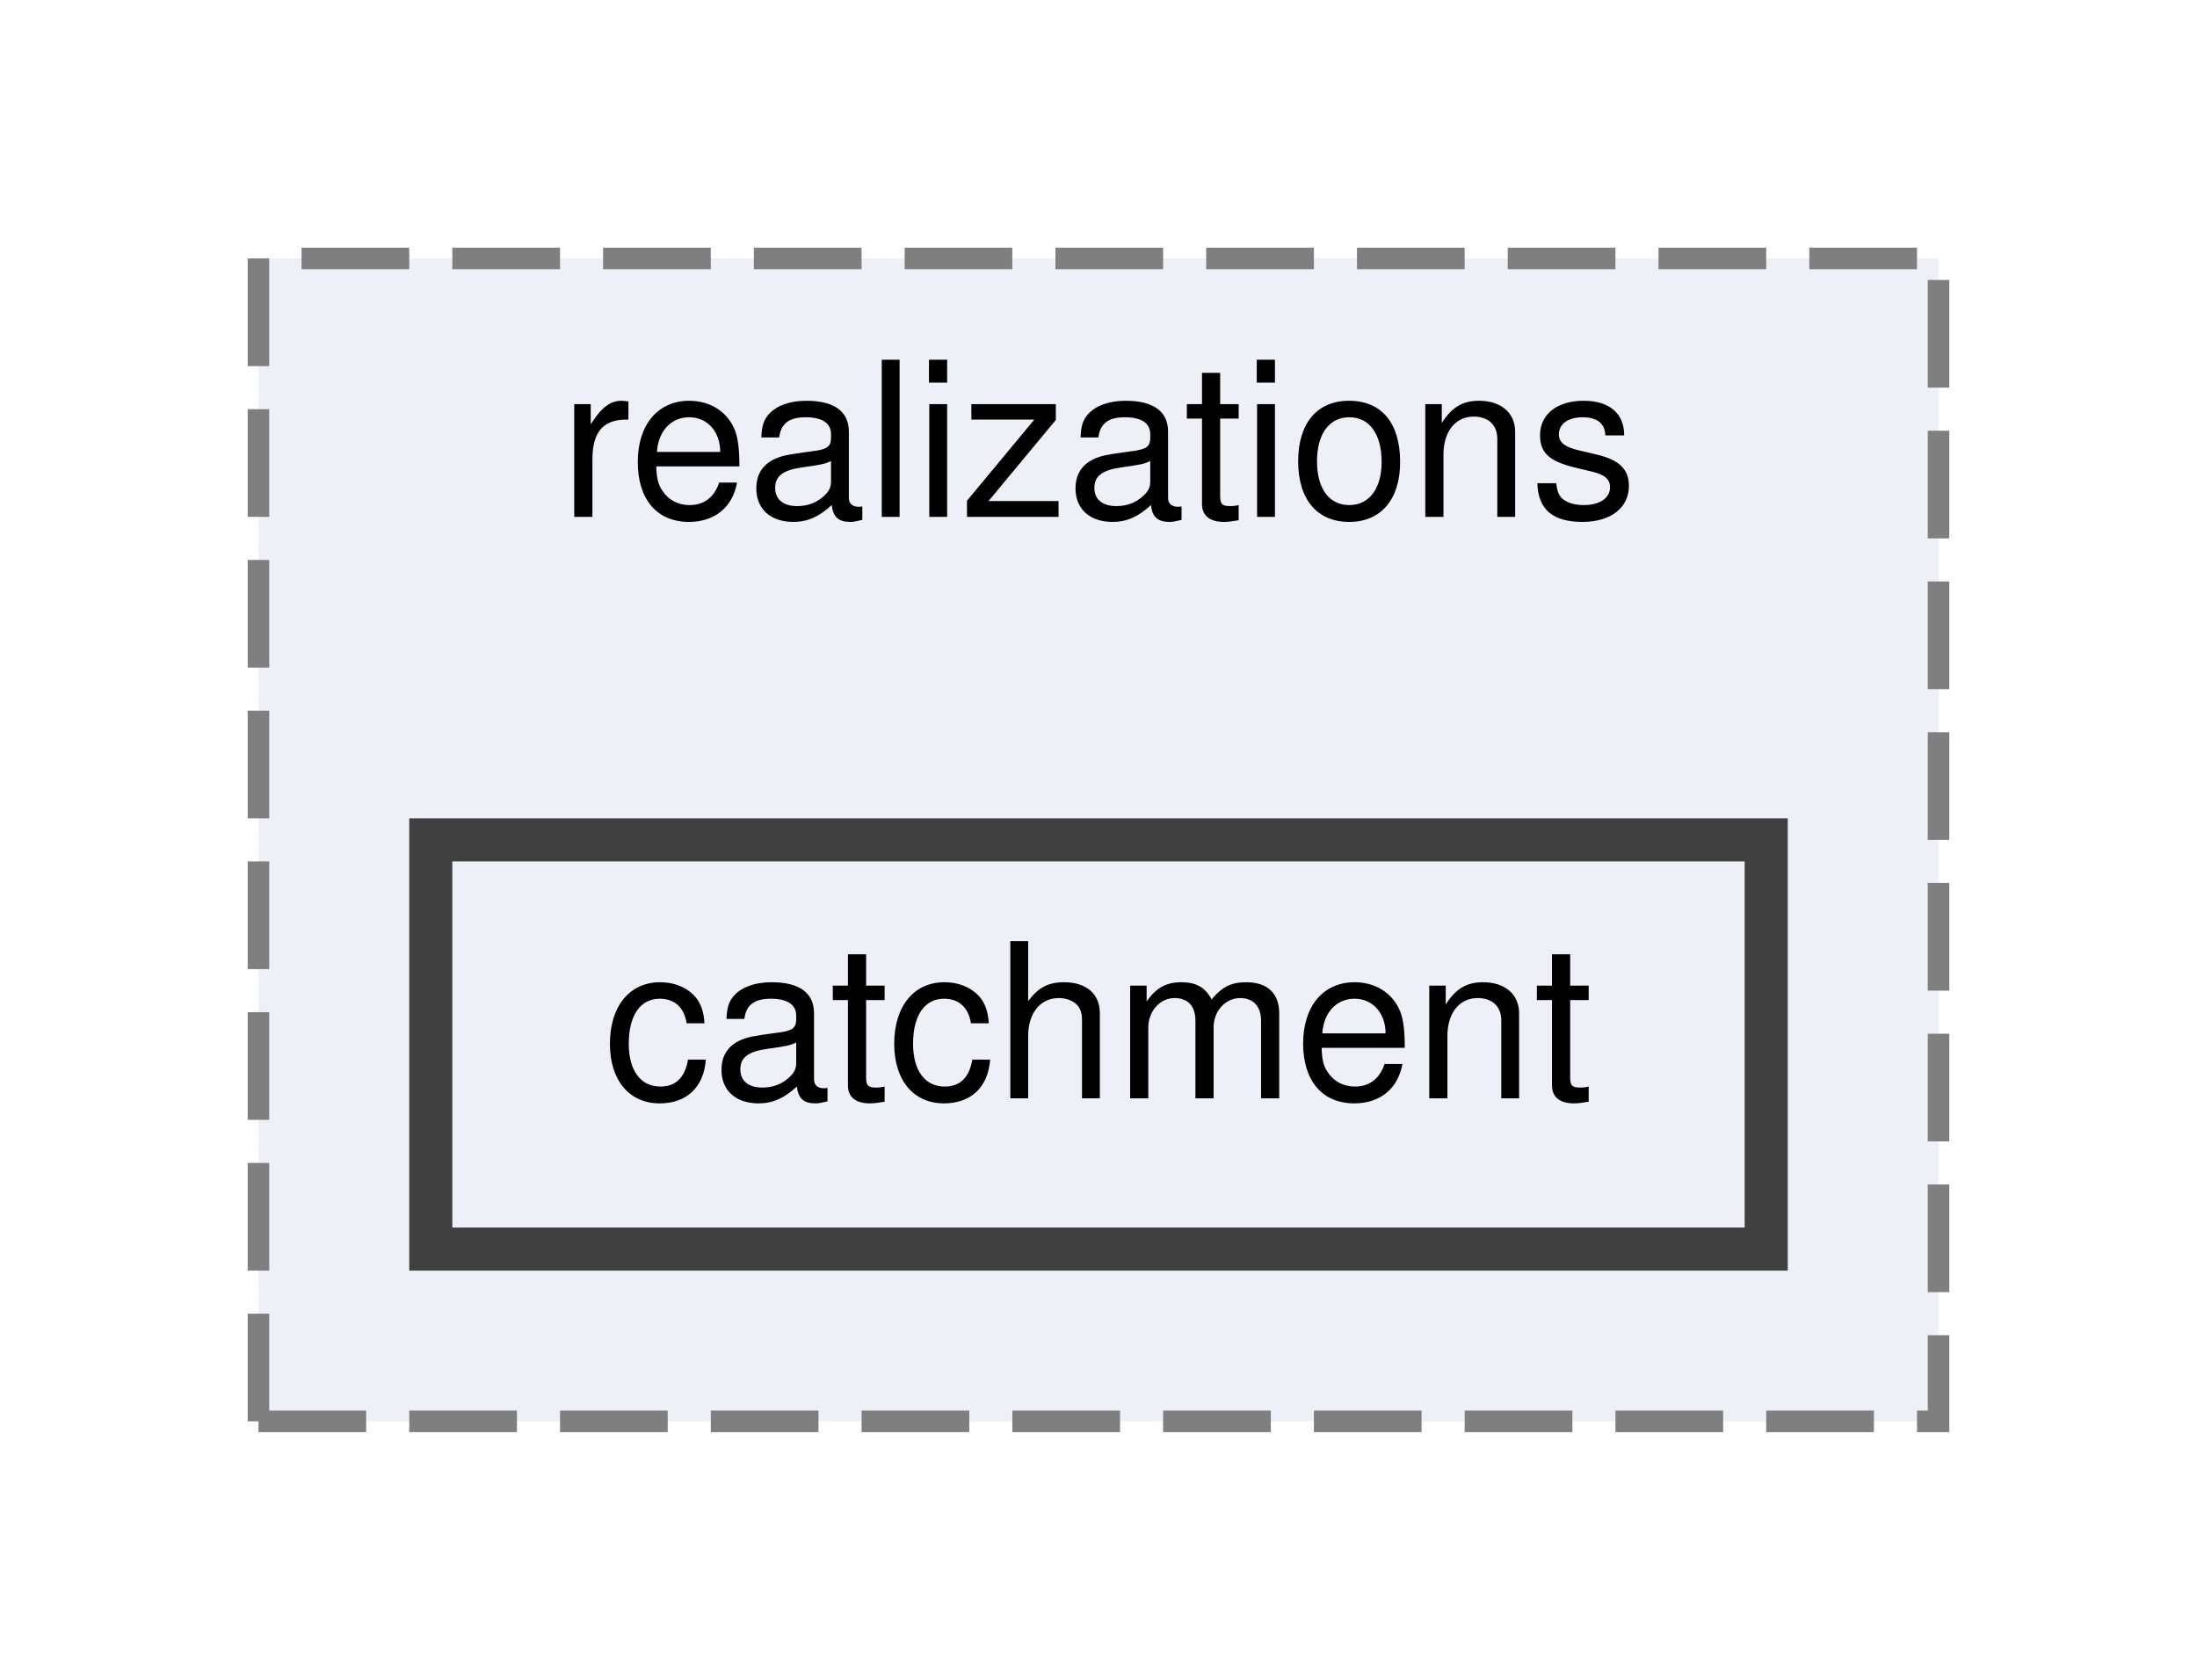
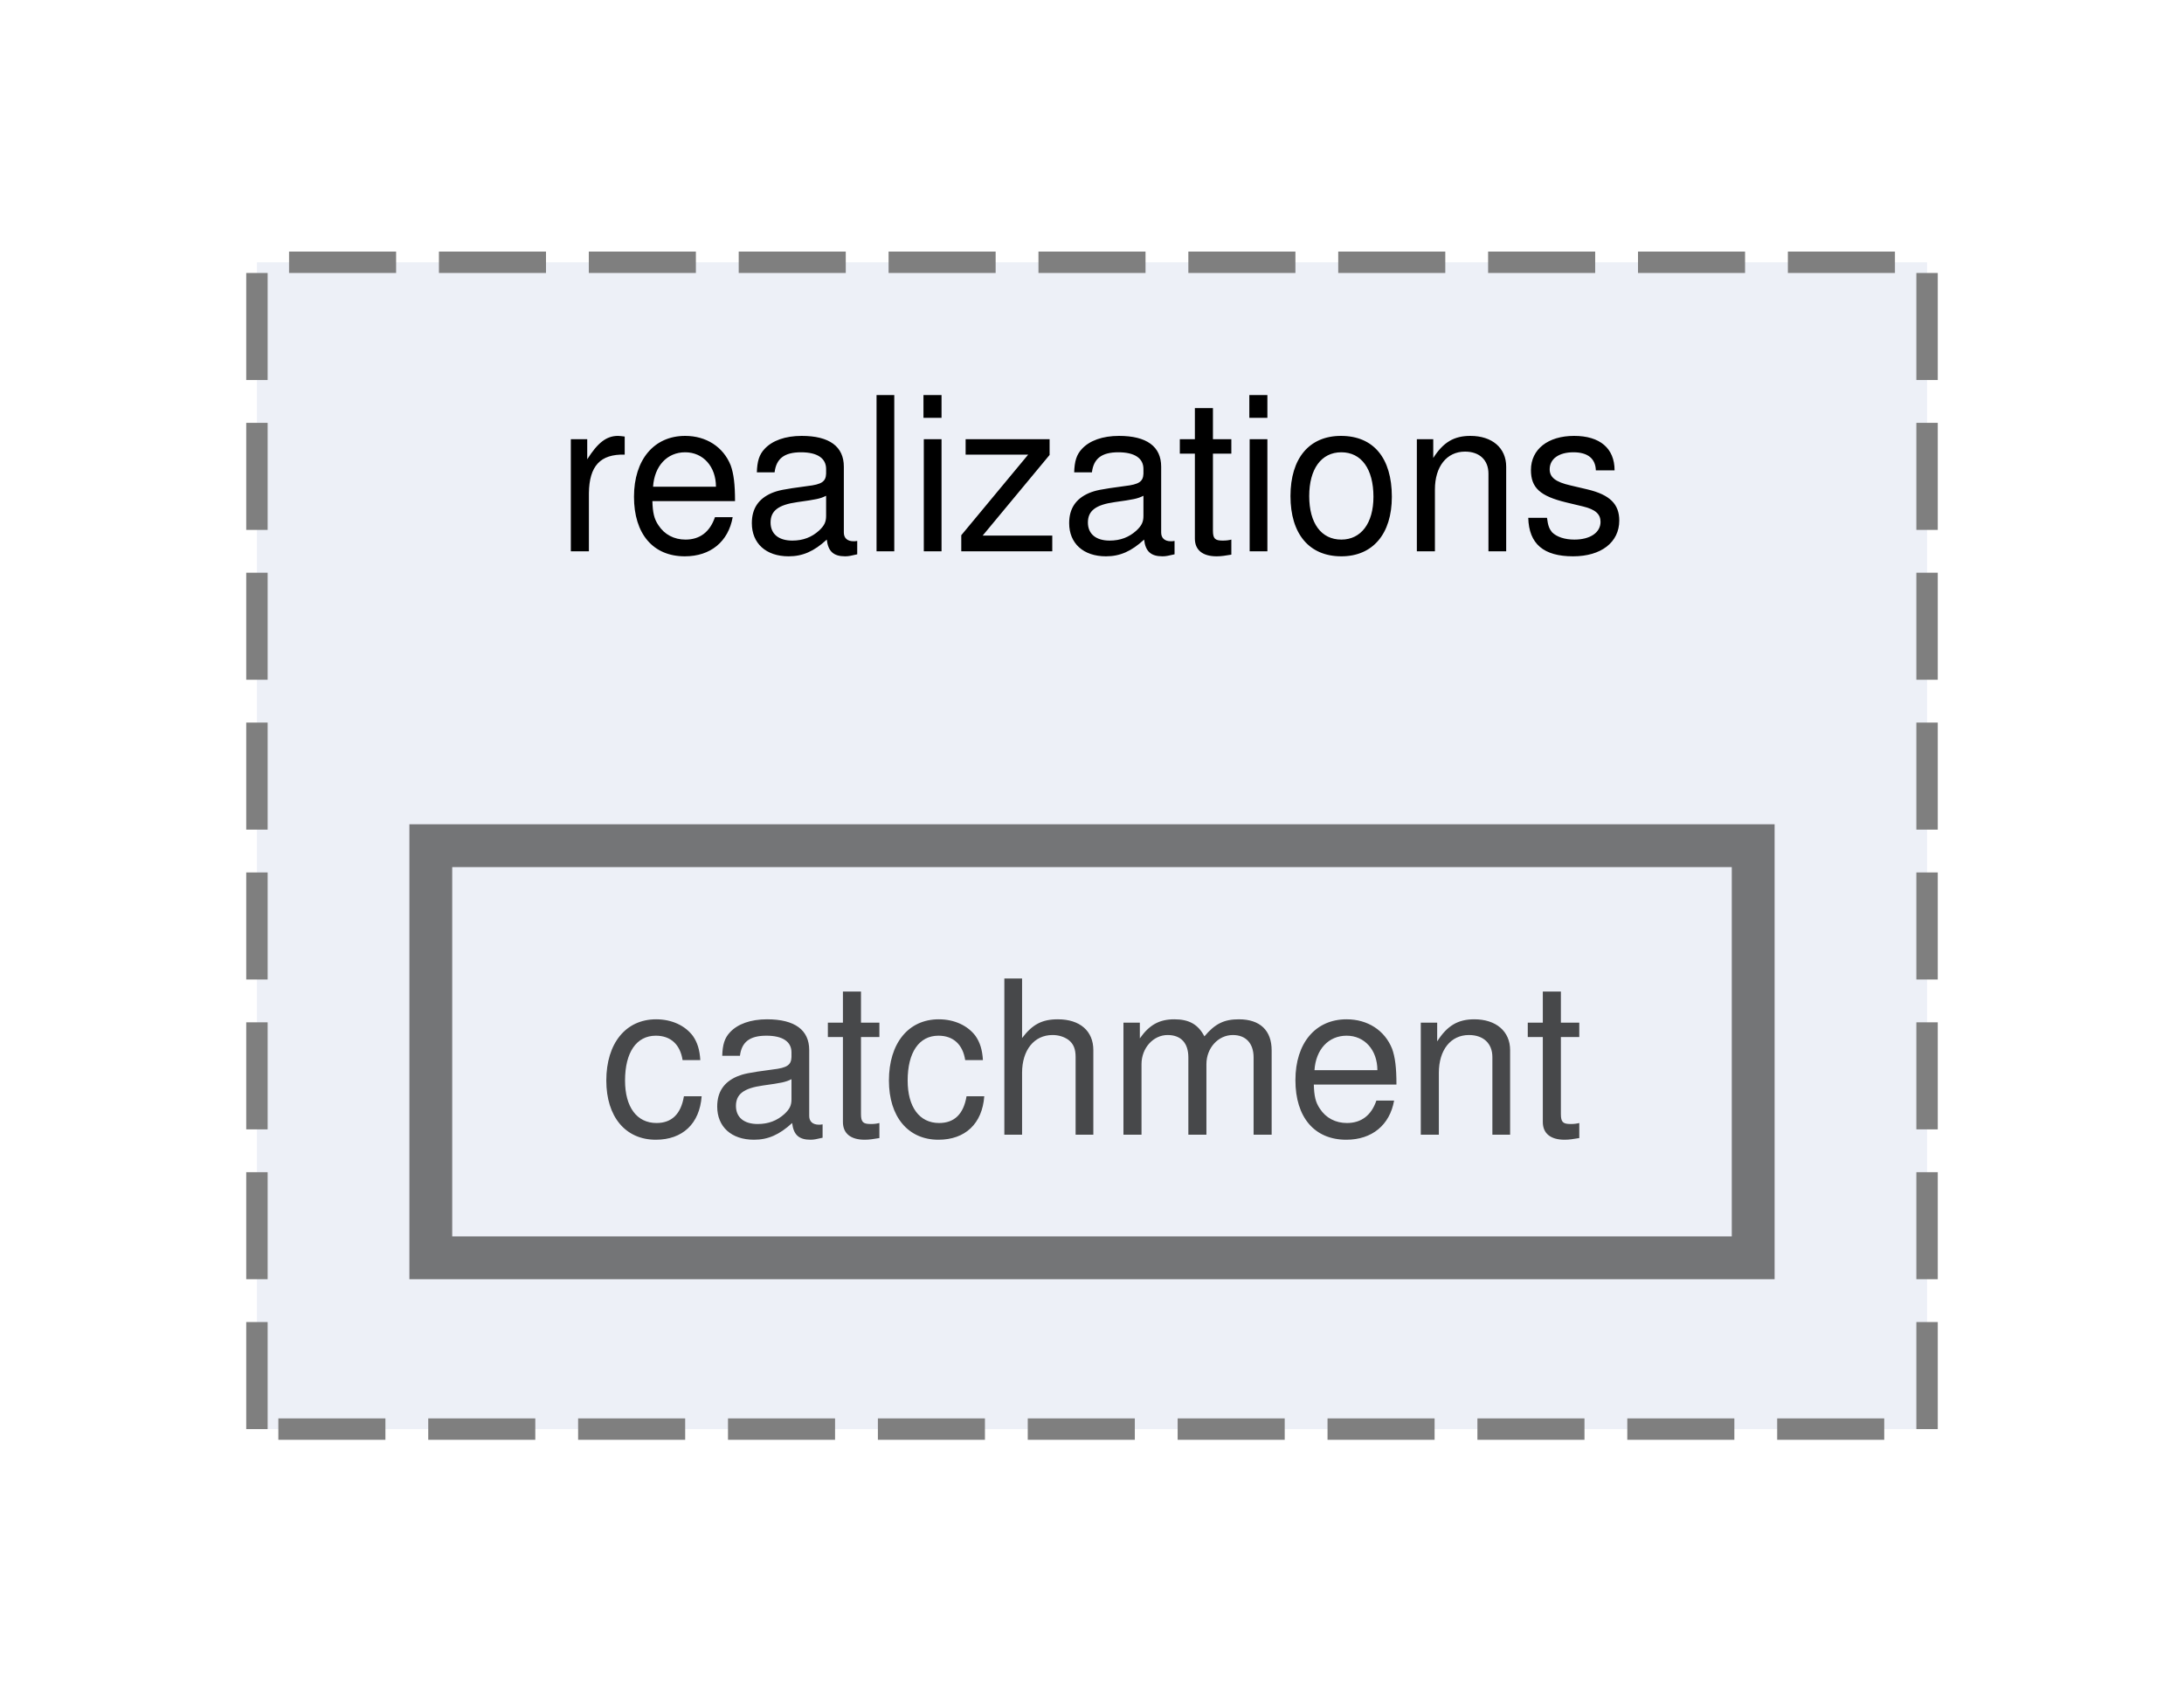
- <svg xmlns="http://www.w3.org/2000/svg" xmlns:xlink="http://www.w3.org/1999/xlink" width="102pt" height="78pt" viewBox="0.00 0.00 102.00 78.00">
-   <g id="graph0" class="graph" transform="scale(1 1) rotate(0) translate(4 74)">
-     <g id="clust1" class="cluster">
-       <g id="a_clust1">
-         <a xlink:href="dir_32be280d50a68585aeaf5461aecee984.html" target="_top" xlink:title="realizations">
-           <polygon fill="#edf0f7" stroke="#7f7f7f" stroke-dasharray="5,2" points="8,-8 8,-62 86,-62 86,-8 8,-8" />
-           <text text-anchor="middle" x="47" y="-50" font-family="Helvetica,sans-Serif" font-size="10.00">realizations</text>
-         </a>
+ <svg xmlns="http://www.w3.org/2000/svg" xmlns:xlink="http://www.w3.org/1999/xlink" width="102pt" height="79pt" viewBox="0.00 0.00 102.00 78.50">
+   <svg id="main" version="1.1" xml:space="preserve">
+     <style type="text/css">
+ .node, .edge {opacity: 0.7;}
+ .node.selected, .edge.selected {opacity: 1;}
+ .edge:hover path { stroke: red; }
+ .edge:hover polygon { stroke: red; fill: red; }
+ </style>
+     <svg id="graph" class="graph">
+       <g id="graph0" class="graph" transform="scale(1 1) rotate(0) translate(4 74.5)">
+         <g id="clust1" class="cluster">
+           <g id="a_clust1">
+             <a xlink:href="dir_32be280d50a68585aeaf5461aecee984.html" target="_top" xlink:title="realizations">
+               <polygon fill="#edf0f7" stroke="#7f7f7f" stroke-dasharray="5,2" points="8,-8 8,-62.5 86,-62.5 86,-8 8,-8" />
+               <text text-anchor="middle" x="47" y="-49" font-family="Helvetica,sans-Serif" font-size="10.00">realizations</text>
+             </a>
+           </g>
+         </g>
+         <g id="node1" class="node">
+           <g id="a_node1">
+             <a xlink:href="dir_109e5982e3c0905b9f6e65a4e88a7a8c.html" target="_top" xlink:title="catchment">
+               <polygon fill="#edf0f7" stroke="#404040" stroke-width="2" points="77.88,-35.25 16.12,-35.25 16.12,-16 77.88,-16 77.88,-35.25" />
+               <text text-anchor="middle" x="47" y="-21.75" font-family="Helvetica,sans-Serif" font-size="10.00">catchment</text>
+             </a>
+           </g>
+         </g>
      </g>
-     </g>
-     <g id="node1" class="node">
-       <g id="a_node1">
-         <a xlink:href="dir_109e5982e3c0905b9f6e65a4e88a7a8c.html" target="_top" xlink:title="catchment">
-           <polygon fill="#edf0f7" stroke="#404040" stroke-width="2" points="78,-35 16,-35 16,-16 78,-16 78,-35" />
-           <text text-anchor="middle" x="47" y="-23" font-family="Helvetica,sans-Serif" font-size="10.00">catchment</text>
-         </a>
-       </g>
-     </g>
-   </g>
+     </svg>
+   </svg>
+   <style type="text/css">
+ 
+ [data-mouse-over-selected='false'] { opacity: 0.7; }
+ [data-mouse-over-selected='true']  { opacity: 1.0; }
+ 
+ </style>
</svg>
